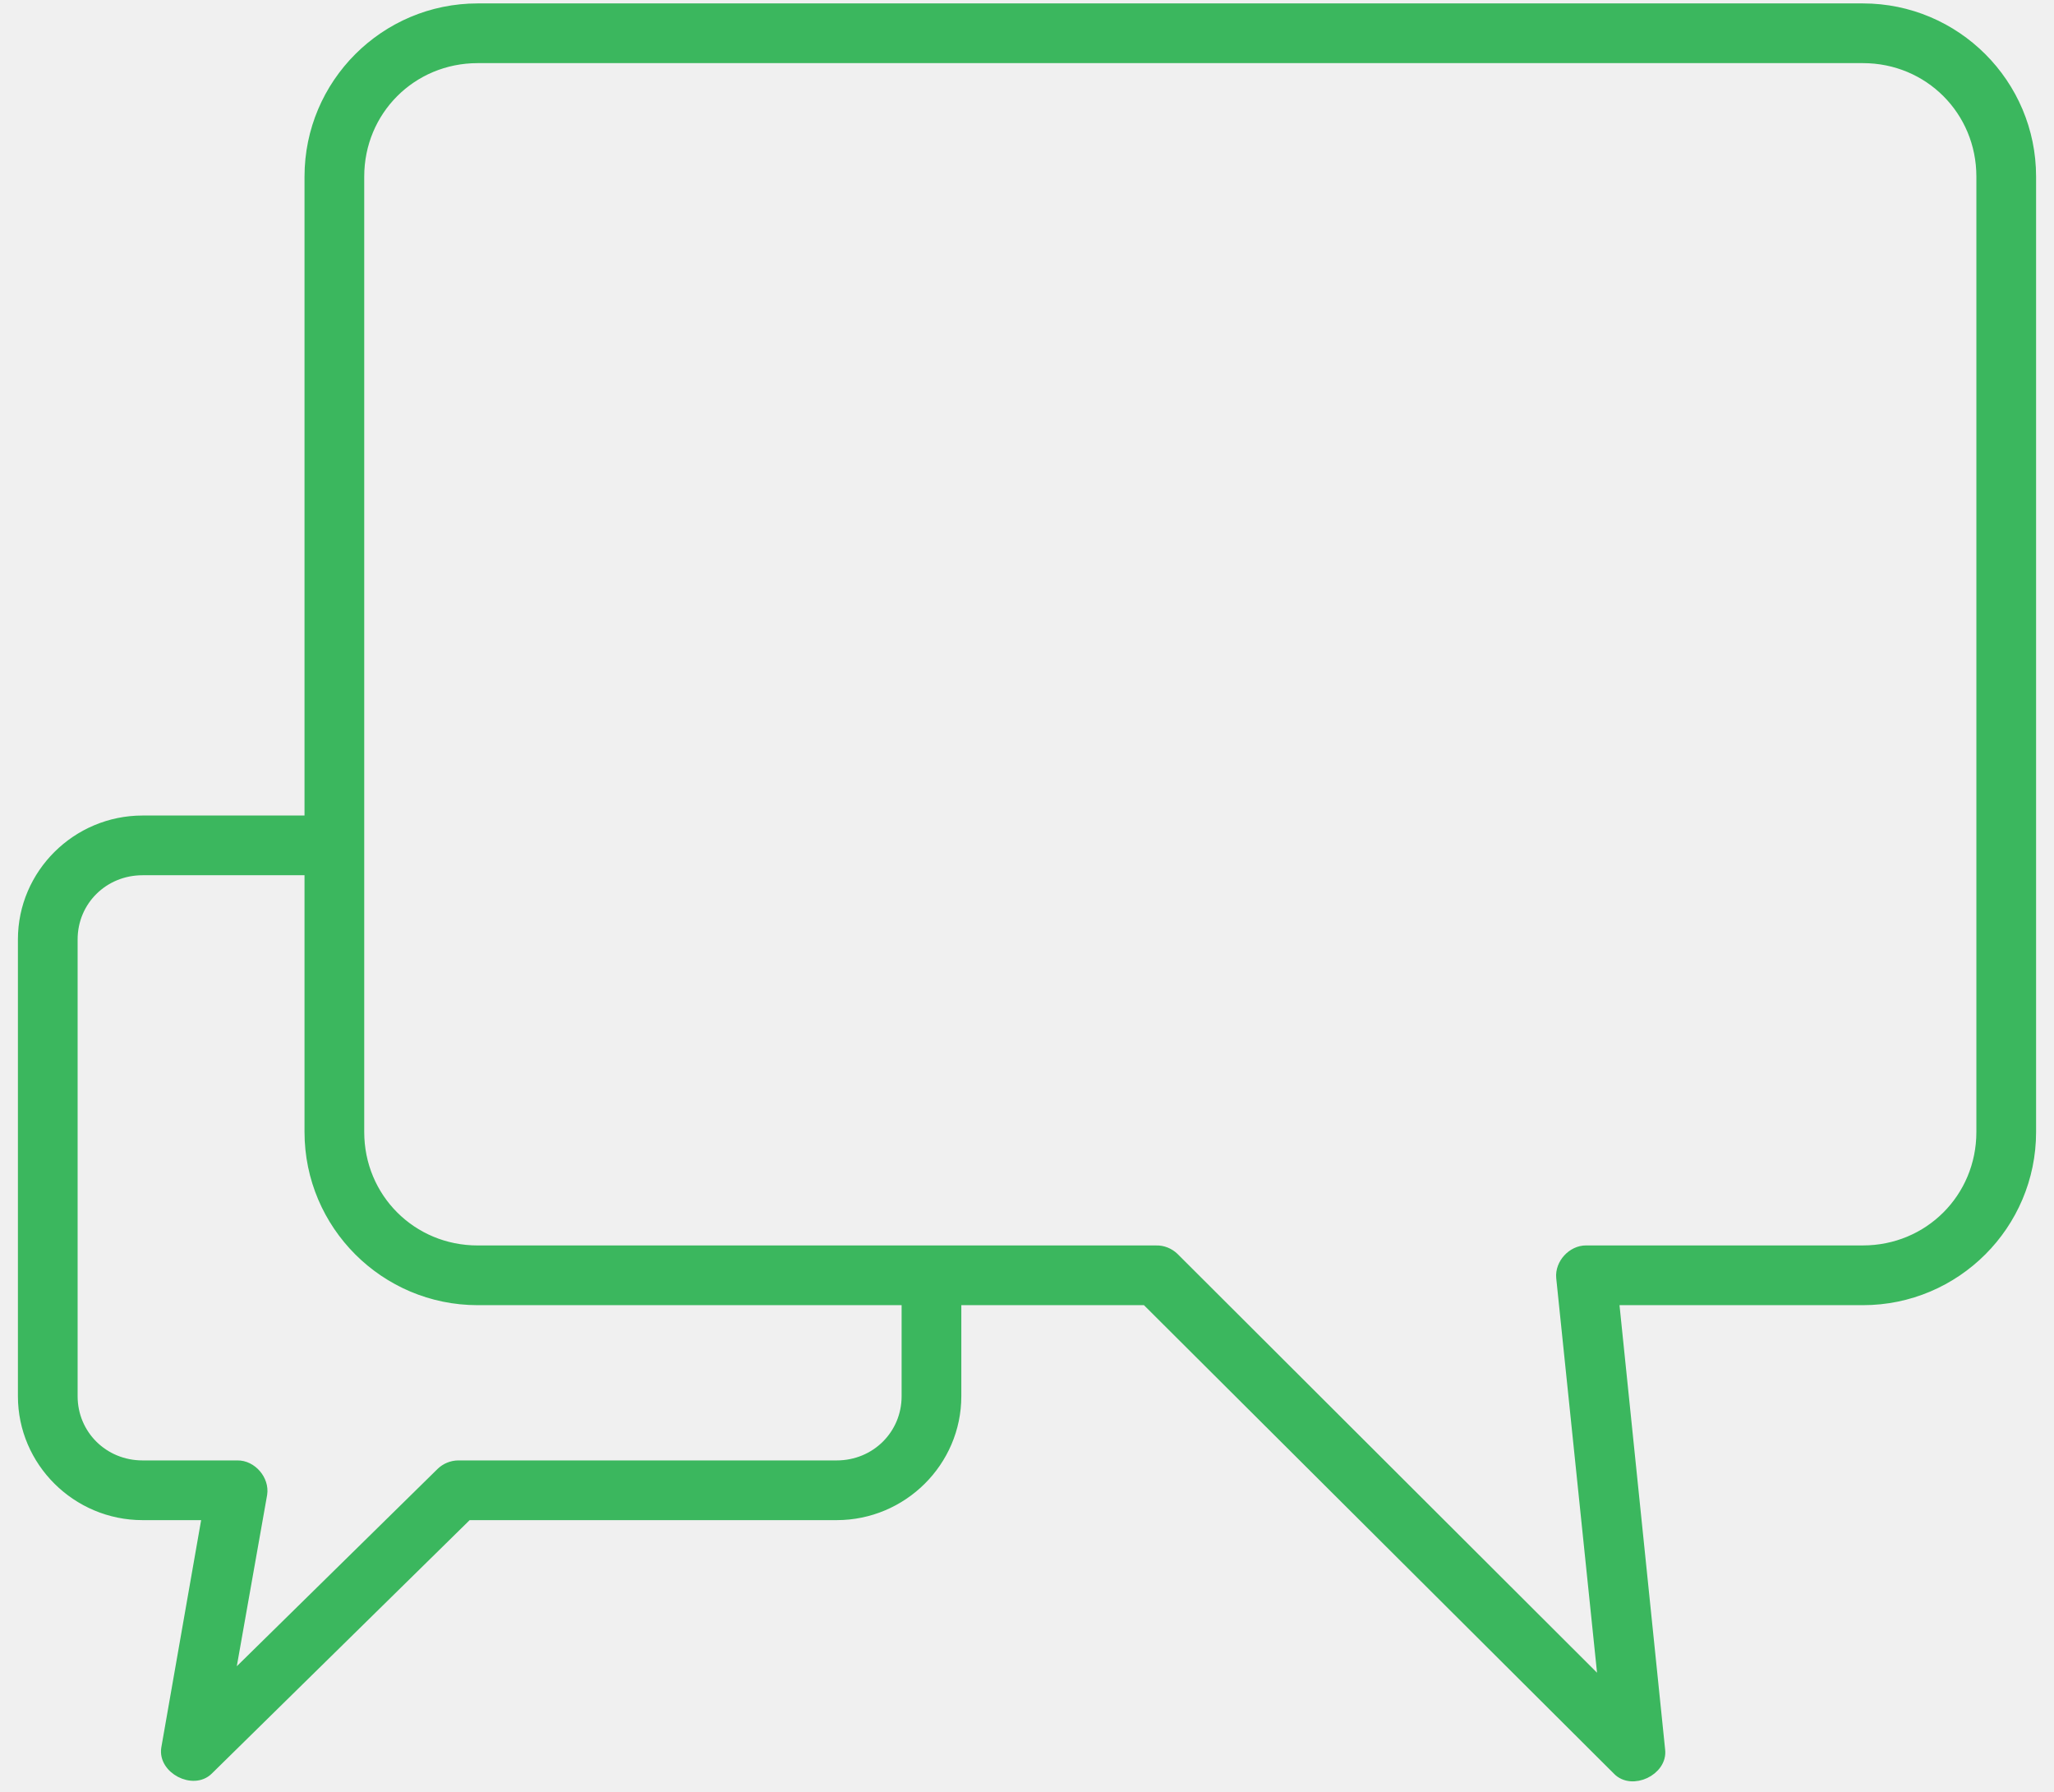
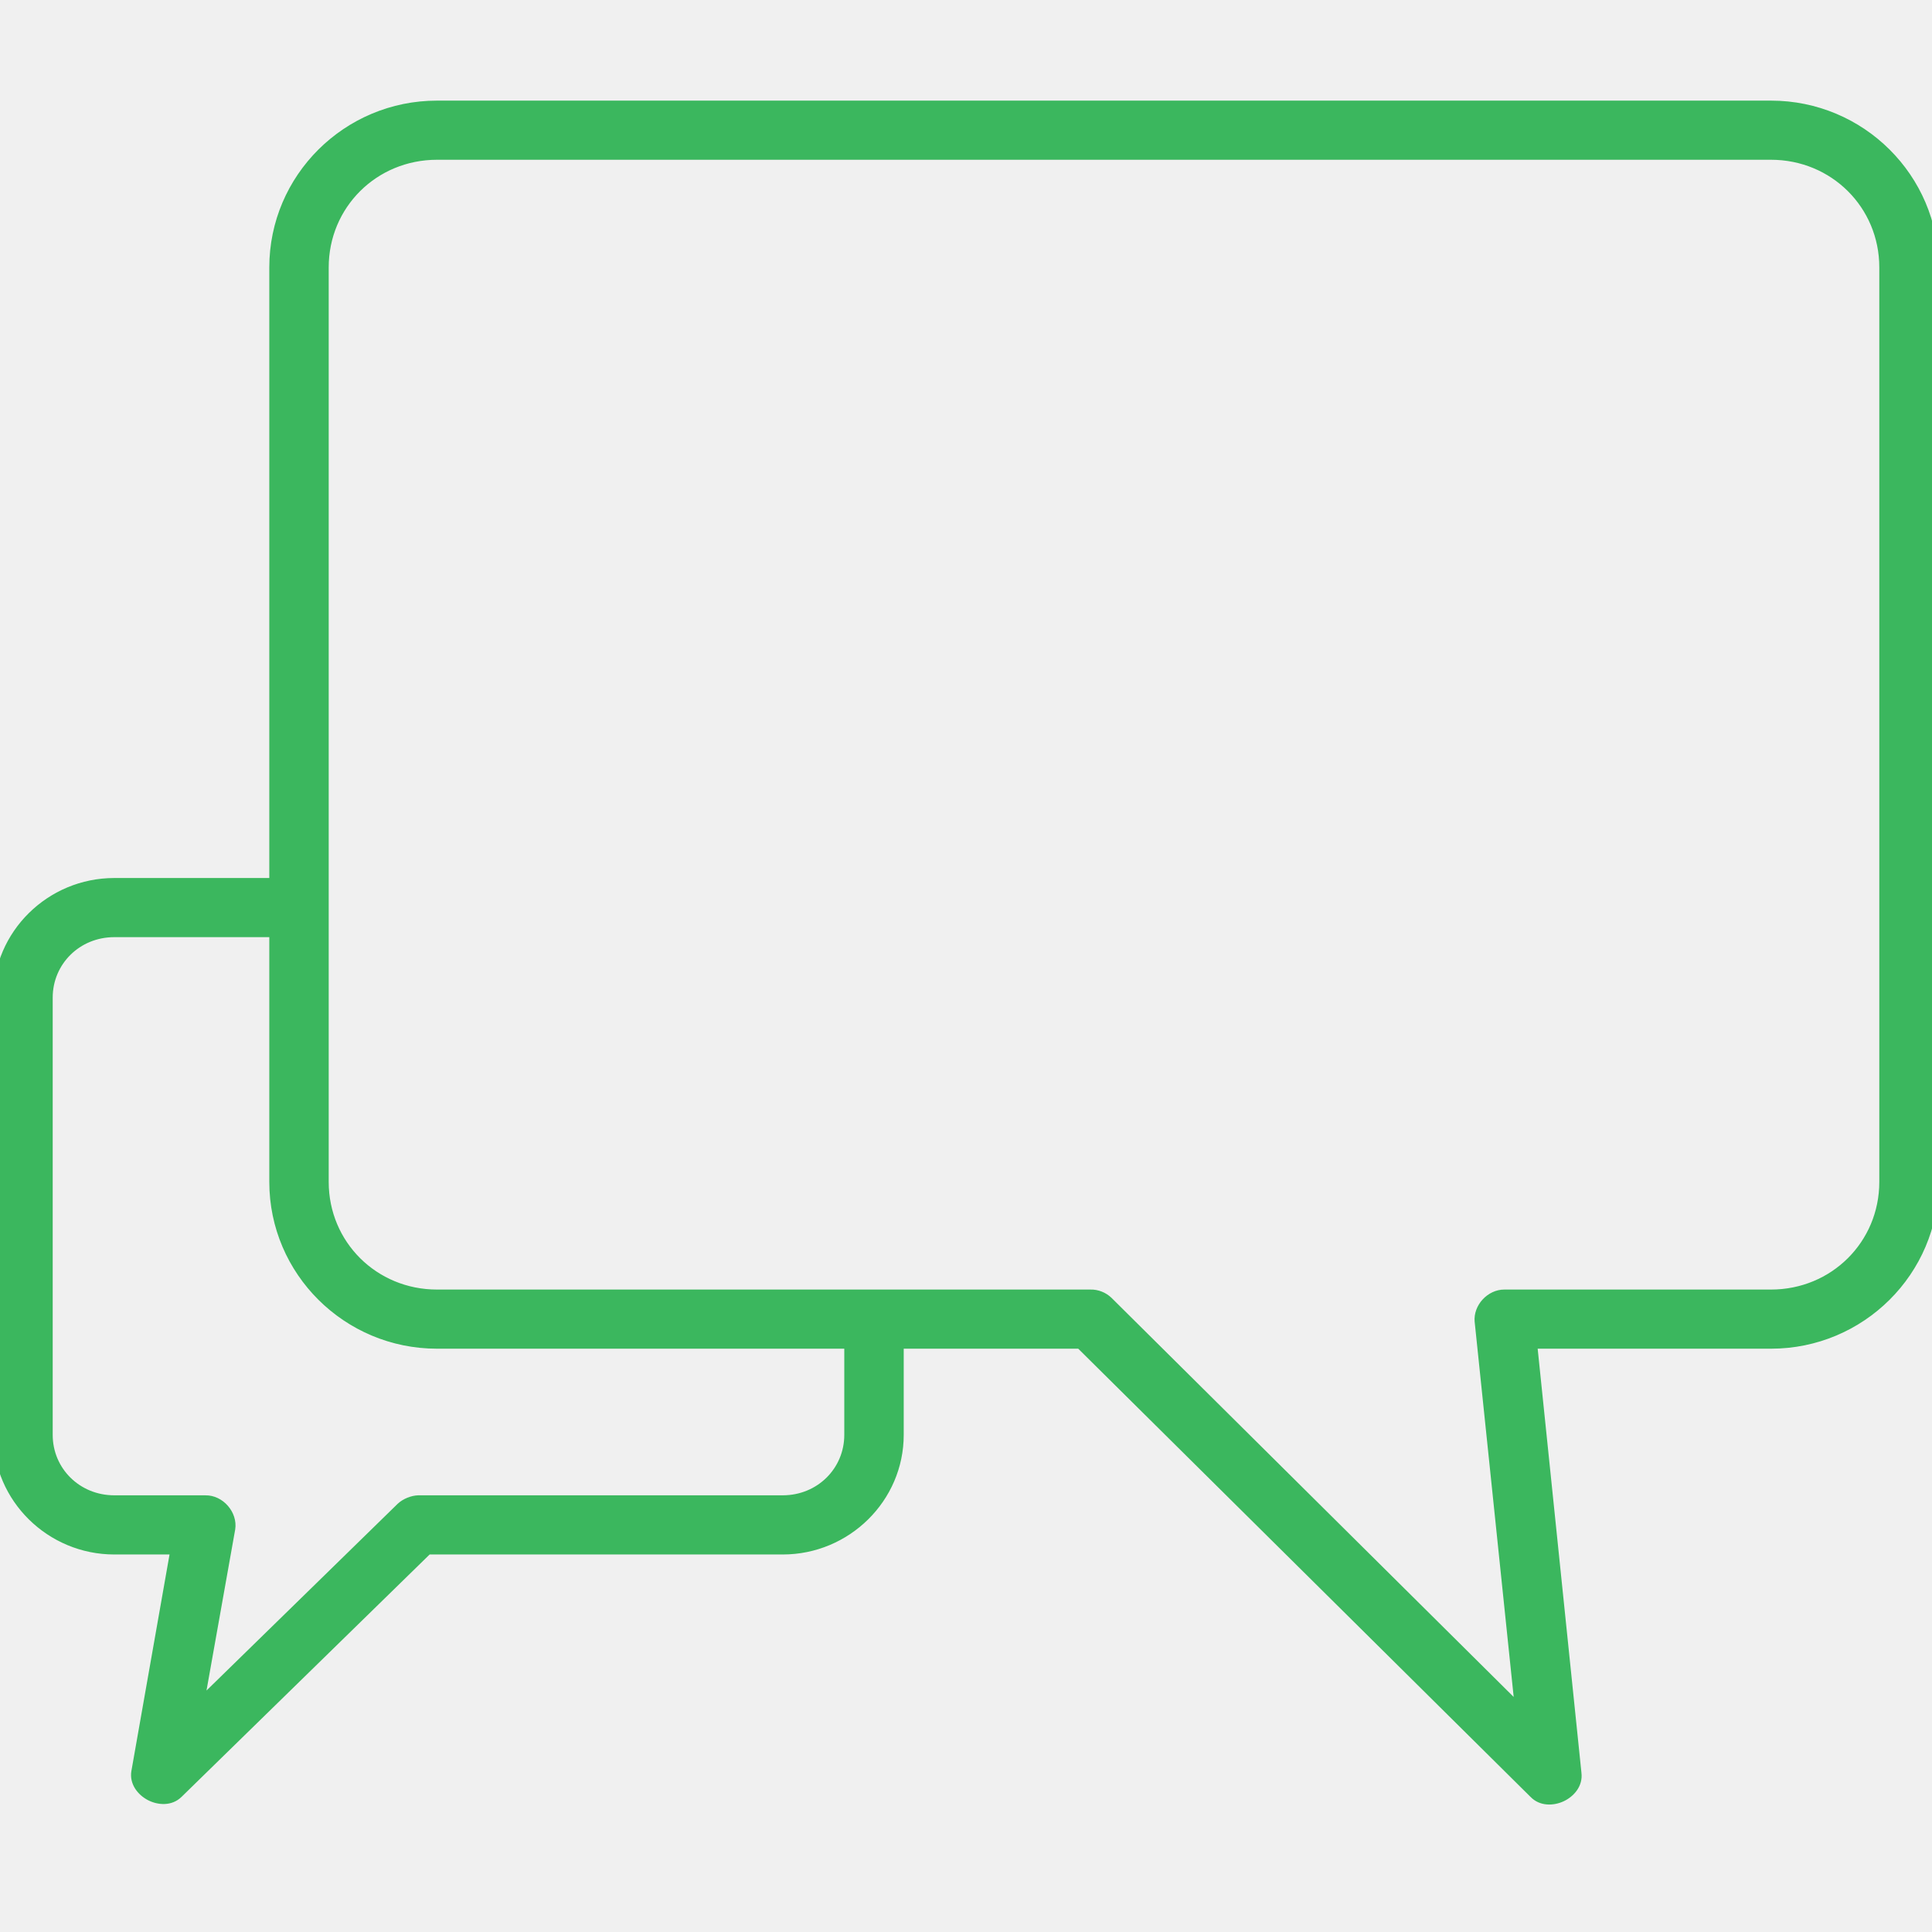
- <svg xmlns="http://www.w3.org/2000/svg" style="height:100%;width:100%" viewBox="-1 0 86 75">
-   <path fill="#3BB75E" fill-rule="evenodd" stroke="#3BB75E" stroke-width=".5" d="M77 .393c3.861 0 7 3.139 7 7V47.394c0 3.861-3.139 7-7 7H66.531l1.938 18.875c.105.83-1.144 1.42-1.719.812L47 54.394h-8v4.062c0 2.72-2.238 4.938-4.969 4.938H18.562L7.688 74.081c-.597.586-1.822-.05-1.688-.875l1.719-9.812h-2.75C2.238 63.394 0 61.176 0 58.456V39.331c0-2.72 2.238-4.937 4.969-4.937H12V7.393c0-3.861 3.139-7 7-7h58zm0 2H19c-2.787 0-5 2.213-5 5V47.394c0 2.787 2.213 5 5 5h28.406c.264-.01.529.098.719.281L66.188 70.706l-1.781-17.219c-.052-.554.444-1.096 1-1.094H77c2.787 0 5-2.213 5-5V7.393c0-2.787-2.213-5-5-5zM12 36.394H4.969C3.307 36.394 2 37.696 2 39.331v19.125c0 1.635 1.307 2.938 2.969 2.938H8.938c.58-.01 1.091.583 1 1.156l-1.406 7.938L17.5 61.675c.182-.176.434-.279.688-.281h15.844C35.693 61.394 37 60.091 37 58.456v-4.062H19c-3.861 0-7-3.139-7-7v-11z" />
+ <svg xmlns="http://www.w3.org/2000/svg" xmlns:xlink="http://www.w3.org/1999/xlink" width="72" height="72" viewBox="0 0 72 72" version="1.1">
+   <g id="Canvas" transform="translate(-350 205)">
+     <mask id="mask0_alpha" mask-type="alpha">
+       <path d="M 350 -205L 422 -205L 422 -133L 350 -133L 350 -205Z" fill="#FFFFFF" />
+     </mask>
+     <g id="contact" mask="url(#mask0_alpha)">
+       <g id="chat">
+         <g id="Vector">
+           <use xlink:href="#path0_fill" transform="translate(350 -201)" fill="#3BB75E" />
+           <use xlink:href="#path1_stroke" transform="translate(350 -201)" fill="#3BB75E" />
+         </g>
+       </g>
+     </g>
+   </g>
+   <defs>
+     <path id="path0_fill" fill-rule="evenodd" d="M 66 -9.11736e-09C 69.309 -9.11736e-09 72 2.675 72 5.965L 72 40.047C 72 43.337 69.309 46.012 66 46.012L 57.027 46.012L 58.688 62.095C 58.777 62.802 57.707 63.305 57.214 62.787L 40.286 46.012L 33.429 46.012L 33.429 49.474C 33.429 51.791 31.51 53.681 29.17 53.681L 15.911 53.681L 6.589 62.787C 6.078 63.286 5.027 62.745 5.143 62.041L 6.616 53.681L 4.259 53.681C 1.919 53.681 0 51.791 0 49.474L 0 33.178C 0 30.86 1.919 28.971 4.259 28.971L 10.286 28.971L 10.286 5.965C 10.286 2.675 12.976 -9.11736e-09 16.286 -9.11736e-09L 66 -9.11736e-09L 66 -9.11736e-09ZM 66 1.704L 16.286 1.704C 13.897 1.704 12 3.59 12 5.965L 12 40.047C 12 42.422 13.897 44.308 16.286 44.308L 40.634 44.308C 40.86 44.299 41.087 44.391 41.25 44.547L 56.732 59.911L 55.205 45.24C 55.161 44.768 55.586 44.306 56.062 44.308L 66 44.308C 68.389 44.308 70.286 42.422 70.286 40.047L 70.286 5.965C 70.286 3.59 68.389 1.704 66 1.704ZM 10.286 30.675L 4.259 30.675C 2.834 30.675 1.714 31.784 1.714 33.178L 1.714 49.474C 1.714 50.867 2.834 51.976 4.259 51.976L 7.661 51.976C 8.158 51.968 8.596 52.474 8.518 52.962L 7.312 59.725L 15 52.216C 15.156 52.066 15.372 51.978 15.589 51.976L 29.17 51.976C 30.594 51.976 31.714 50.867 31.714 49.474L 31.714 46.012L 16.286 46.012C 12.976 46.012 10.286 43.337 10.286 40.047L 10.286 30.675Z" />
+     <path id="path1_stroke" d="M 57.027 46.012L 57.027 45.762L 56.75 45.762L 56.778 46.038L 57.027 46.012ZM 58.688 62.095L 58.439 62.12L 58.44 62.126L 58.688 62.095ZM 57.214 62.787L 57.395 62.615L 57.39 62.609L 57.214 62.787ZM 40.286 46.012L 40.462 45.834L 40.389 45.762L 40.286 45.762L 40.286 46.012ZM 33.429 46.012L 33.429 45.762L 33.179 45.762L 33.179 46.012L 33.429 46.012ZM 15.911 53.681L 15.911 53.431L 15.809 53.431L 15.736 53.502L 15.911 53.681ZM 6.589 62.787L 6.764 62.966L 6.764 62.966L 6.589 62.787ZM 5.143 62.041L 4.897 61.998L 4.896 62.001L 5.143 62.041ZM 6.616 53.681L 6.862 53.724L 6.914 53.431L 6.616 53.431L 6.616 53.681ZM 10.286 28.971L 10.286 29.221L 10.536 29.221L 10.536 28.971L 10.286 28.971ZM 40.634 44.308L 40.634 44.558L 40.643 44.558L 40.634 44.308ZM 41.25 44.547L 41.426 44.37L 41.423 44.367L 41.25 44.547ZM 56.732 59.911L 56.556 60.089L 57.053 60.582L 56.981 59.886L 56.732 59.911ZM 55.205 45.24L 54.956 45.263L 54.957 45.266L 55.205 45.24ZM 56.062 44.308L 56.061 44.558L 56.062 44.558L 56.062 44.308ZM 10.286 30.675L 10.536 30.675L 10.536 30.425L 10.286 30.425L 10.286 30.675ZM 7.661 51.976L 7.661 52.227L 7.665 52.226L 7.661 51.976ZM 8.518 52.962L 8.764 53.005L 8.765 53.001L 8.518 52.962ZM 7.312 59.725L 7.066 59.681L 6.93 60.448L 7.487 59.904L 7.312 59.725ZM 15 52.216L 14.827 52.036L 14.825 52.037L 15 52.216ZM 15.589 51.976L 15.589 51.726L 15.587 51.726L 15.589 51.976ZM 31.714 46.012L 31.964 46.012L 31.964 45.762L 31.714 45.762L 31.714 46.012ZM 66 0.25C 69.172 0.25 71.75 2.814 71.75 5.965L 72.25 5.965C 72.25 2.535 69.446 -0.25 66 -0.25L 66 0.25ZM 71.75 5.965L 71.75 40.047L 72.25 40.047L 72.25 5.965L 71.75 5.965ZM 71.75 40.047C 71.75 43.197 69.172 45.762 66 45.762L 66 46.262C 69.446 46.262 72.25 43.477 72.25 40.047L 71.75 40.047ZM 66 45.762L 57.027 45.762L 57.027 46.262L 66 46.262L 66 45.762ZM 56.778 46.038L 58.439 62.12L 58.936 62.069L 57.276 45.986L 56.778 46.038ZM 58.44 62.126C 58.466 62.334 58.323 62.552 58.063 62.674C 57.803 62.796 57.542 62.768 57.395 62.615L 57.033 62.959C 57.38 63.324 57.9 63.303 58.276 63.127C 58.652 62.95 58.999 62.563 58.935 62.063L 58.44 62.126ZM 57.39 62.609L 40.462 45.834L 40.11 46.19L 57.038 62.965L 57.39 62.609ZM 40.286 45.762L 33.429 45.762L 33.429 46.262L 40.286 46.262L 40.286 45.762ZM 33.179 46.012L 33.179 49.474L 33.679 49.474L 33.679 46.012L 33.179 46.012ZM 33.179 49.474C 33.179 51.65 31.375 53.431 29.17 53.431L 29.17 53.931C 31.645 53.931 33.679 51.933 33.679 49.474L 33.179 49.474ZM 29.17 53.431L 15.911 53.431L 15.911 53.931L 29.17 53.931L 29.17 53.431ZM 15.736 53.502L 6.415 62.608L 6.764 62.966L 16.085 53.859L 15.736 53.502ZM 6.415 62.608C 6.263 62.756 6 62.774 5.745 62.643C 5.49 62.511 5.356 62.289 5.39 62.082L 4.896 62.001C 4.815 62.497 5.147 62.897 5.516 63.087C 5.886 63.278 6.404 63.317 6.764 62.966L 6.415 62.608ZM 5.389 62.085L 6.862 53.724L 6.37 53.637L 4.897 61.998L 5.389 62.085ZM 6.616 53.431L 4.259 53.431L 4.259 53.931L 6.616 53.931L 6.616 53.431ZM 4.259 53.431C 2.054 53.431 0.25 51.65 0.25 49.474L -0.25 49.474C -0.25 51.933 1.784 53.931 4.259 53.931L 4.259 53.431ZM 0.25 49.474L 0.25 33.178L -0.25 33.178L -0.25 49.474L 0.25 49.474ZM 0.25 33.178C 0.25 31.001 2.054 29.221 4.259 29.221L 4.259 28.721C 1.784 28.721 -0.25 30.718 -0.25 33.178L 0.25 33.178ZM 4.259 29.221L 10.286 29.221L 10.286 28.721L 4.259 28.721L 4.259 29.221ZM 10.536 28.971L 10.536 5.965L 10.036 5.965L 10.036 28.971L 10.536 28.971ZM 10.536 5.965C 10.536 2.814 13.113 0.25 16.286 0.25L 16.286 -0.25C 12.84 -0.25 10.036 2.535 10.036 5.965L 10.536 5.965ZM 16.286 0.25L 66 0.25L 66 -0.25L 16.286 -0.25L 16.286 0.25ZM 66 1.454L 16.286 1.454L 16.286 1.954L 66 1.954L 66 1.454ZM 16.286 1.454C 13.76 1.454 11.75 3.45 11.75 5.965L 12.25 5.965C 12.25 3.729 14.033 1.954 16.286 1.954L 16.286 1.454ZM 11.75 5.965L 11.75 40.047L 12.25 40.047L 12.25 5.965L 11.75 5.965ZM 11.75 40.047C 11.75 42.562 13.76 44.558 16.286 44.558L 16.286 44.058C 14.033 44.058 12.25 42.283 12.25 40.047L 11.75 40.047ZM 16.286 44.558L 40.634 44.558L 40.634 44.058L 16.286 44.058L 16.286 44.558ZM 40.643 44.558C 40.798 44.552 40.96 44.616 41.077 44.728L 41.423 44.367C 41.215 44.167 40.923 44.047 40.624 44.058L 40.643 44.558ZM 41.074 44.725L 56.556 60.089L 56.908 59.734L 41.426 44.37L 41.074 44.725ZM 56.981 59.886L 55.454 45.214L 54.957 45.266L 56.483 59.937L 56.981 59.886ZM 55.454 45.216C 55.424 44.893 55.731 44.556 56.061 44.558L 56.064 44.058C 55.441 44.055 54.898 44.642 54.956 45.263L 55.454 45.216ZM 56.062 44.558L 66 44.558L 66 44.058L 56.062 44.058L 56.062 44.558ZM 66 44.558C 68.526 44.558 70.536 42.562 70.536 40.047L 70.036 40.047C 70.036 42.283 68.252 44.058 66 44.058L 66 44.558ZM 70.536 40.047L 70.536 5.965L 70.036 5.965L 70.036 40.047L 70.536 40.047ZM 70.536 5.965C 70.536 3.45 68.526 1.454 66 1.454L 66 1.954C 68.252 1.954 70.036 3.729 70.036 5.965L 70.536 5.965ZM 10.286 30.425L 4.259 30.425L 4.259 30.925L 10.286 30.925L 10.286 30.425ZM 4.259 30.425C 2.7 30.425 1.464 31.643 1.464 33.178L 1.964 33.178C 1.964 31.926 2.969 30.925 4.259 30.925L 4.259 30.425ZM 1.464 33.178L 1.464 49.474L 1.964 49.474L 1.964 33.178L 1.464 33.178ZM 1.464 49.474C 1.464 51.008 2.7 52.226 4.259 52.226L 4.259 51.726C 2.969 51.726 1.964 50.725 1.964 49.474L 1.464 49.474ZM 4.259 52.226L 7.661 52.226L 7.661 51.726L 4.259 51.726L 4.259 52.226ZM 7.665 52.226C 8.007 52.221 8.324 52.588 8.271 52.922L 8.765 53.001C 8.867 52.359 8.309 51.715 7.656 51.727L 7.665 52.226ZM 8.272 52.918L 7.066 59.681L 7.559 59.769L 8.764 53.005L 8.272 52.918ZM 7.487 59.904L 15.175 52.395L 14.825 52.037L 7.138 59.546L 7.487 59.904ZM 15.173 52.396C 15.292 52.276 15.421 52.223 15.591 52.226L 15.587 51.726C 15.323 51.733 15.02 51.856 14.827 52.036L 15.173 52.396ZM 15.589 52.226L 29.17 52.226L 29.17 51.726L 15.589 51.726L 15.589 52.226ZM 29.17 52.226C 30.729 52.226 31.964 51.008 31.964 49.474L 31.464 49.474C 31.464 50.725 30.46 51.726 29.17 51.726L 29.17 52.226ZM 31.964 49.474L 31.964 46.012L 31.464 46.012L 31.464 49.474L 31.964 49.474ZM 31.714 45.762L 16.286 45.762L 16.286 46.262L 31.714 46.262L 31.714 45.762ZM 16.286 45.762C 13.113 45.762 10.536 43.197 10.536 40.047L 10.036 40.047C 10.036 43.477 12.84 46.262 16.286 46.262L 16.286 45.762ZM 10.536 40.047L 10.536 30.675L 10.036 30.675L 10.036 40.047L 10.536 40.047Z" />
+   </defs>
</svg>
